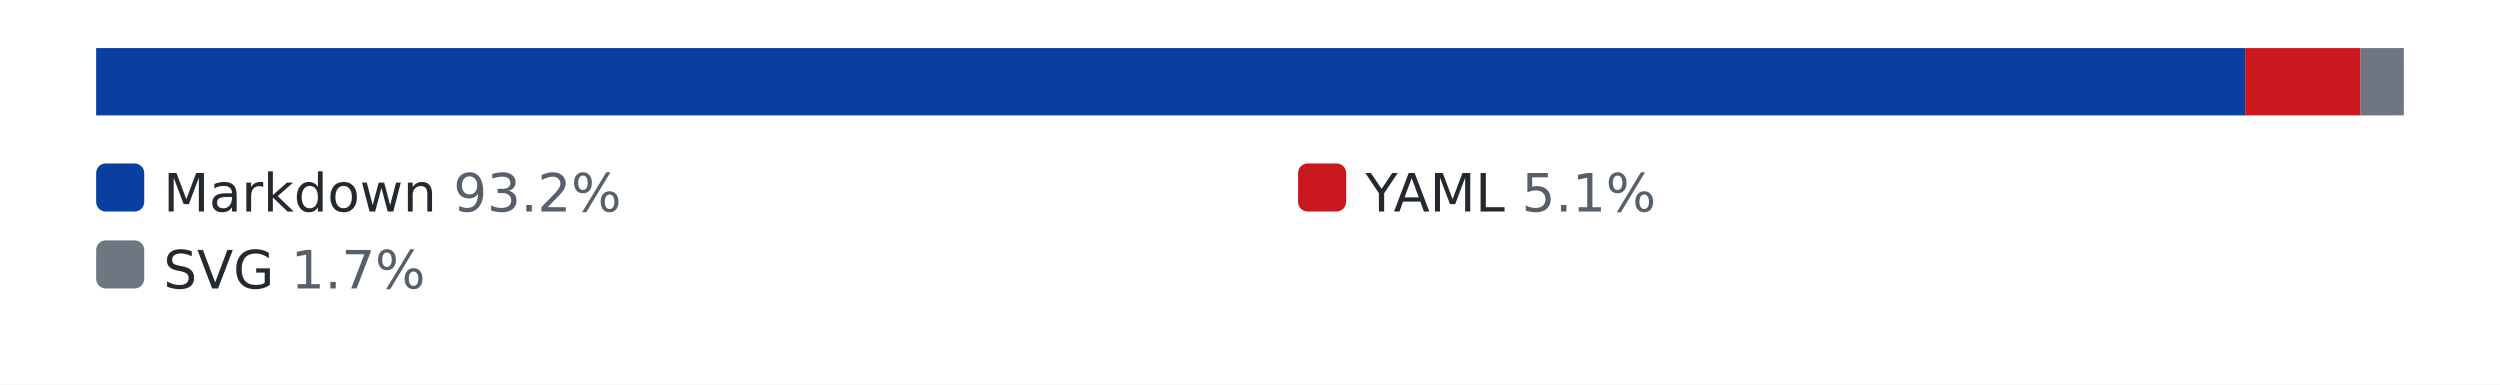
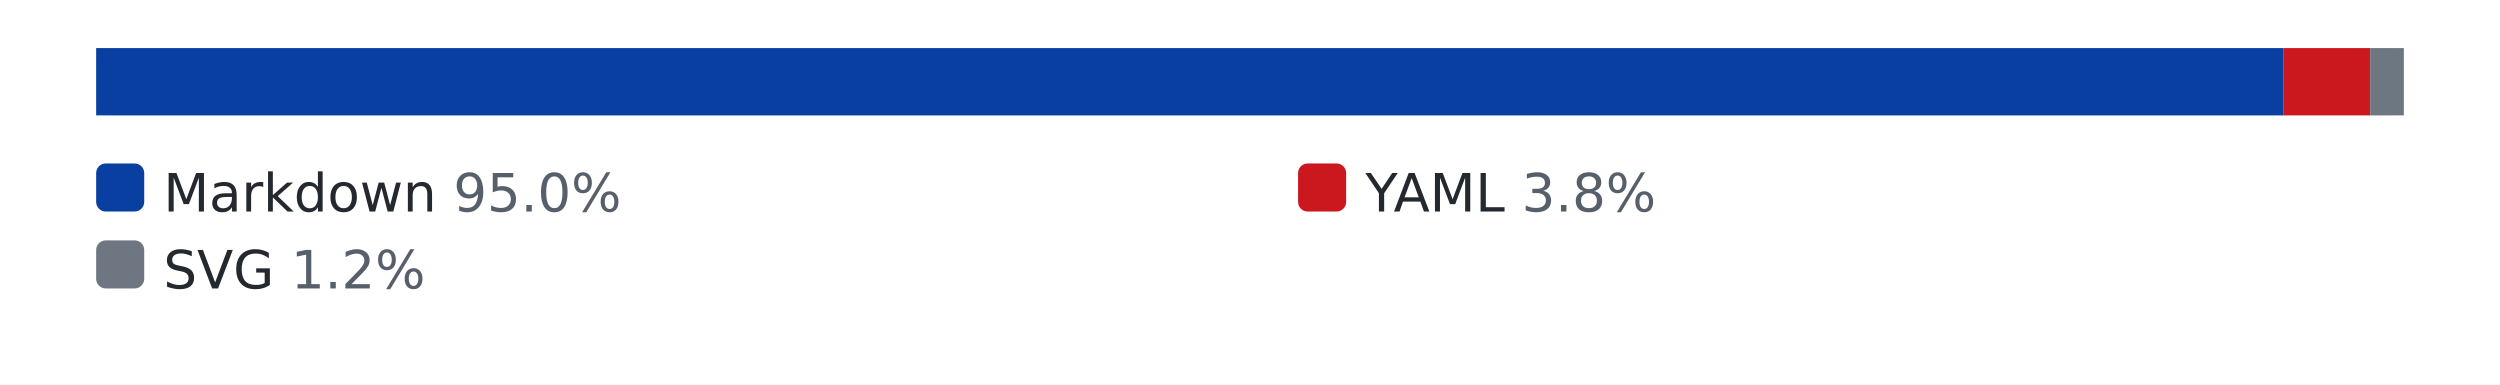
<svg xmlns="http://www.w3.org/2000/svg" width="520" height="80" role="img" aria-label="languages by lines of code">
-   <rect width="520" height="80" fill="#ffffff" />
-   <rect x="20" y="10" width="480" height="14" rx="3" fill="#eaecef" />
-   <rect x="20" y="10" width="447" height="14" fill="#083fa1" />
-   <rect x="467" y="10" width="24" height="14" fill="#cb171e" />
-   <rect x="491" y="10" width="9" height="14" fill="#6e7781" />
+   <style>.bg{fill:#ffffff}.track{fill:#eaecef}.lbl{fill:#24292f}.pct{fill:#57606a}@media (prefers-color-scheme: dark){.bg{fill:#0d1117}.track{fill:#30363d}.lbl{fill:#e6edf3}.pct{fill:#8b949e}}</style>
+   <rect class="bg" width="520" height="80" />
+   <rect class="track" x="20" y="10" width="480" height="14" rx="3" />
+   <rect x="20" y="10" width="455" height="14" fill="#083fa1" />
+   <rect x="475" y="10" width="18" height="14" fill="#cb171e" />
+   <rect x="493" y="10" width="7" height="14" fill="#6e7781" />
  <rect x="20" y="34" width="10" height="10" rx="2" fill="#083fa1" />
-   <text x="34" y="44" font-family="Verdana,Geneva,DejaVu Sans,sans-serif" font-size="11" fill="#24292f">Markdown <tspan fill="#57606a">93.2%</tspan>
+   <text x="34" y="44" font-family="Verdana,Geneva,DejaVu Sans,sans-serif" font-size="11" class="lbl">Markdown <tspan class="pct">95.0%</tspan>
  </text>
  <rect x="270" y="34" width="10" height="10" rx="2" fill="#cb171e" />
-   <text x="284" y="44" font-family="Verdana,Geneva,DejaVu Sans,sans-serif" font-size="11" fill="#24292f">YAML <tspan fill="#57606a">5.1%</tspan>
+   <text x="284" y="44" font-family="Verdana,Geneva,DejaVu Sans,sans-serif" font-size="11" class="lbl">YAML <tspan class="pct">3.8%</tspan>
  </text>
  <rect x="20" y="50" width="10" height="10" rx="2" fill="#6e7781" />
-   <text x="34" y="60" font-family="Verdana,Geneva,DejaVu Sans,sans-serif" font-size="11" fill="#24292f">SVG <tspan fill="#57606a">1.7%</tspan>
+   <text x="34" y="60" font-family="Verdana,Geneva,DejaVu Sans,sans-serif" font-size="11" class="lbl">SVG <tspan class="pct">1.2%</tspan>
  </text>
</svg>
